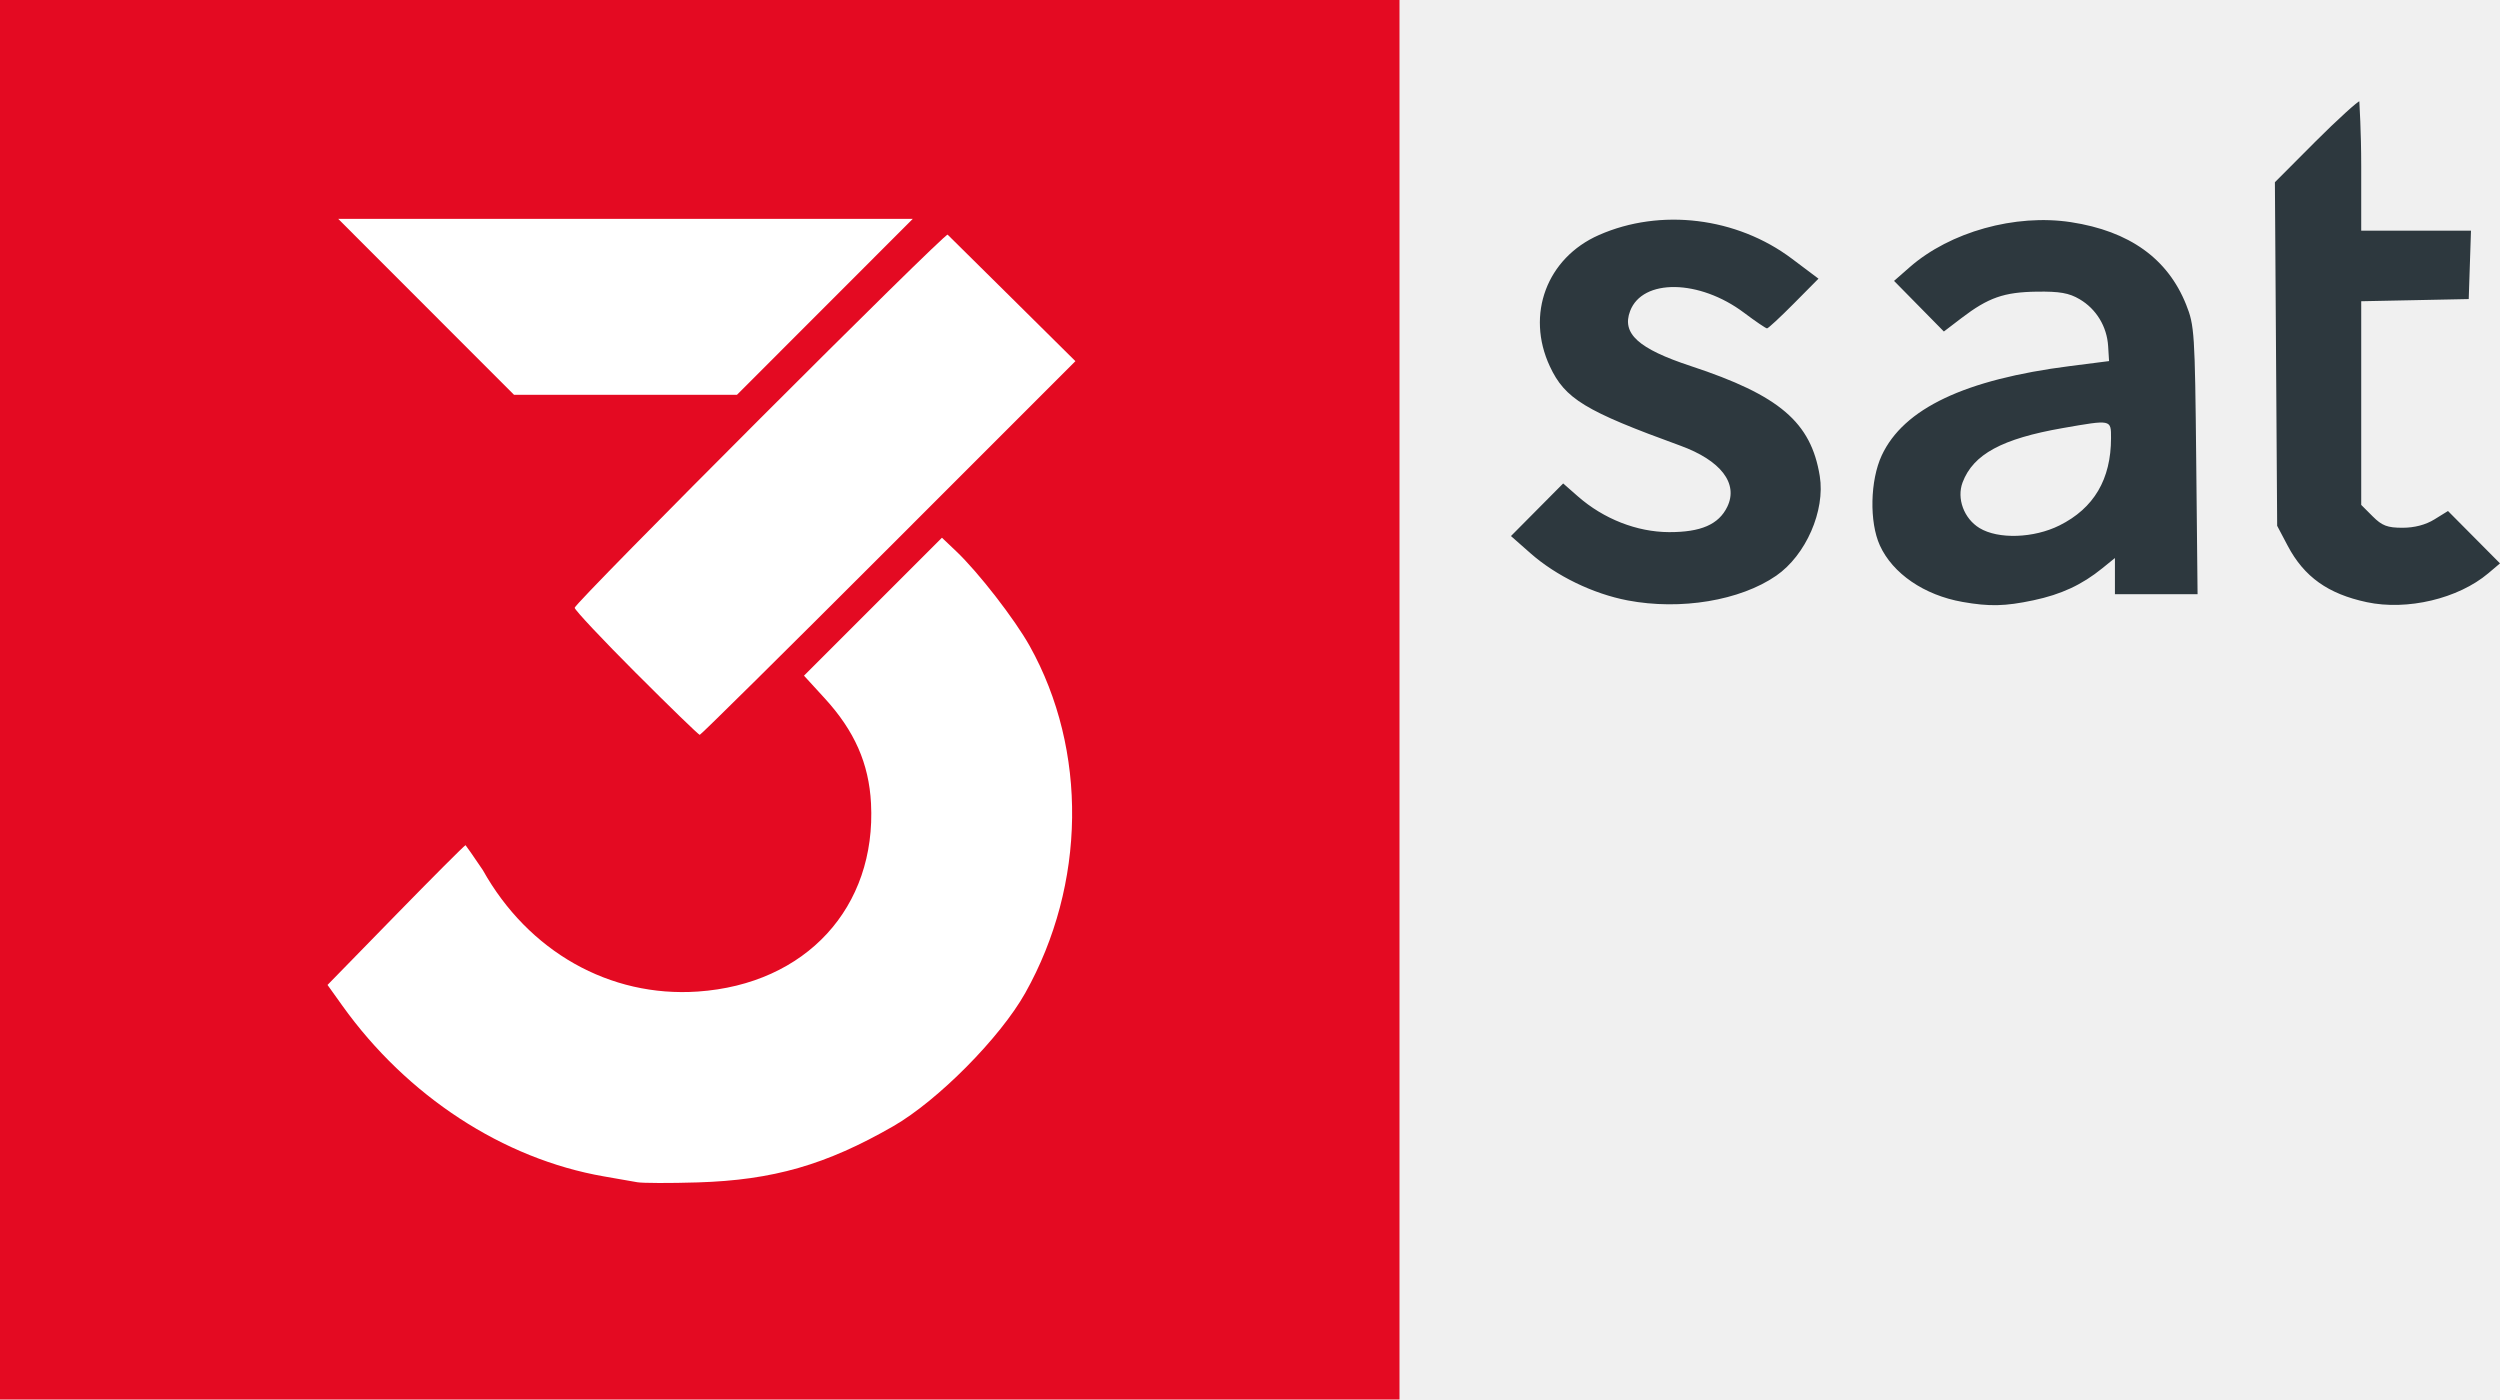
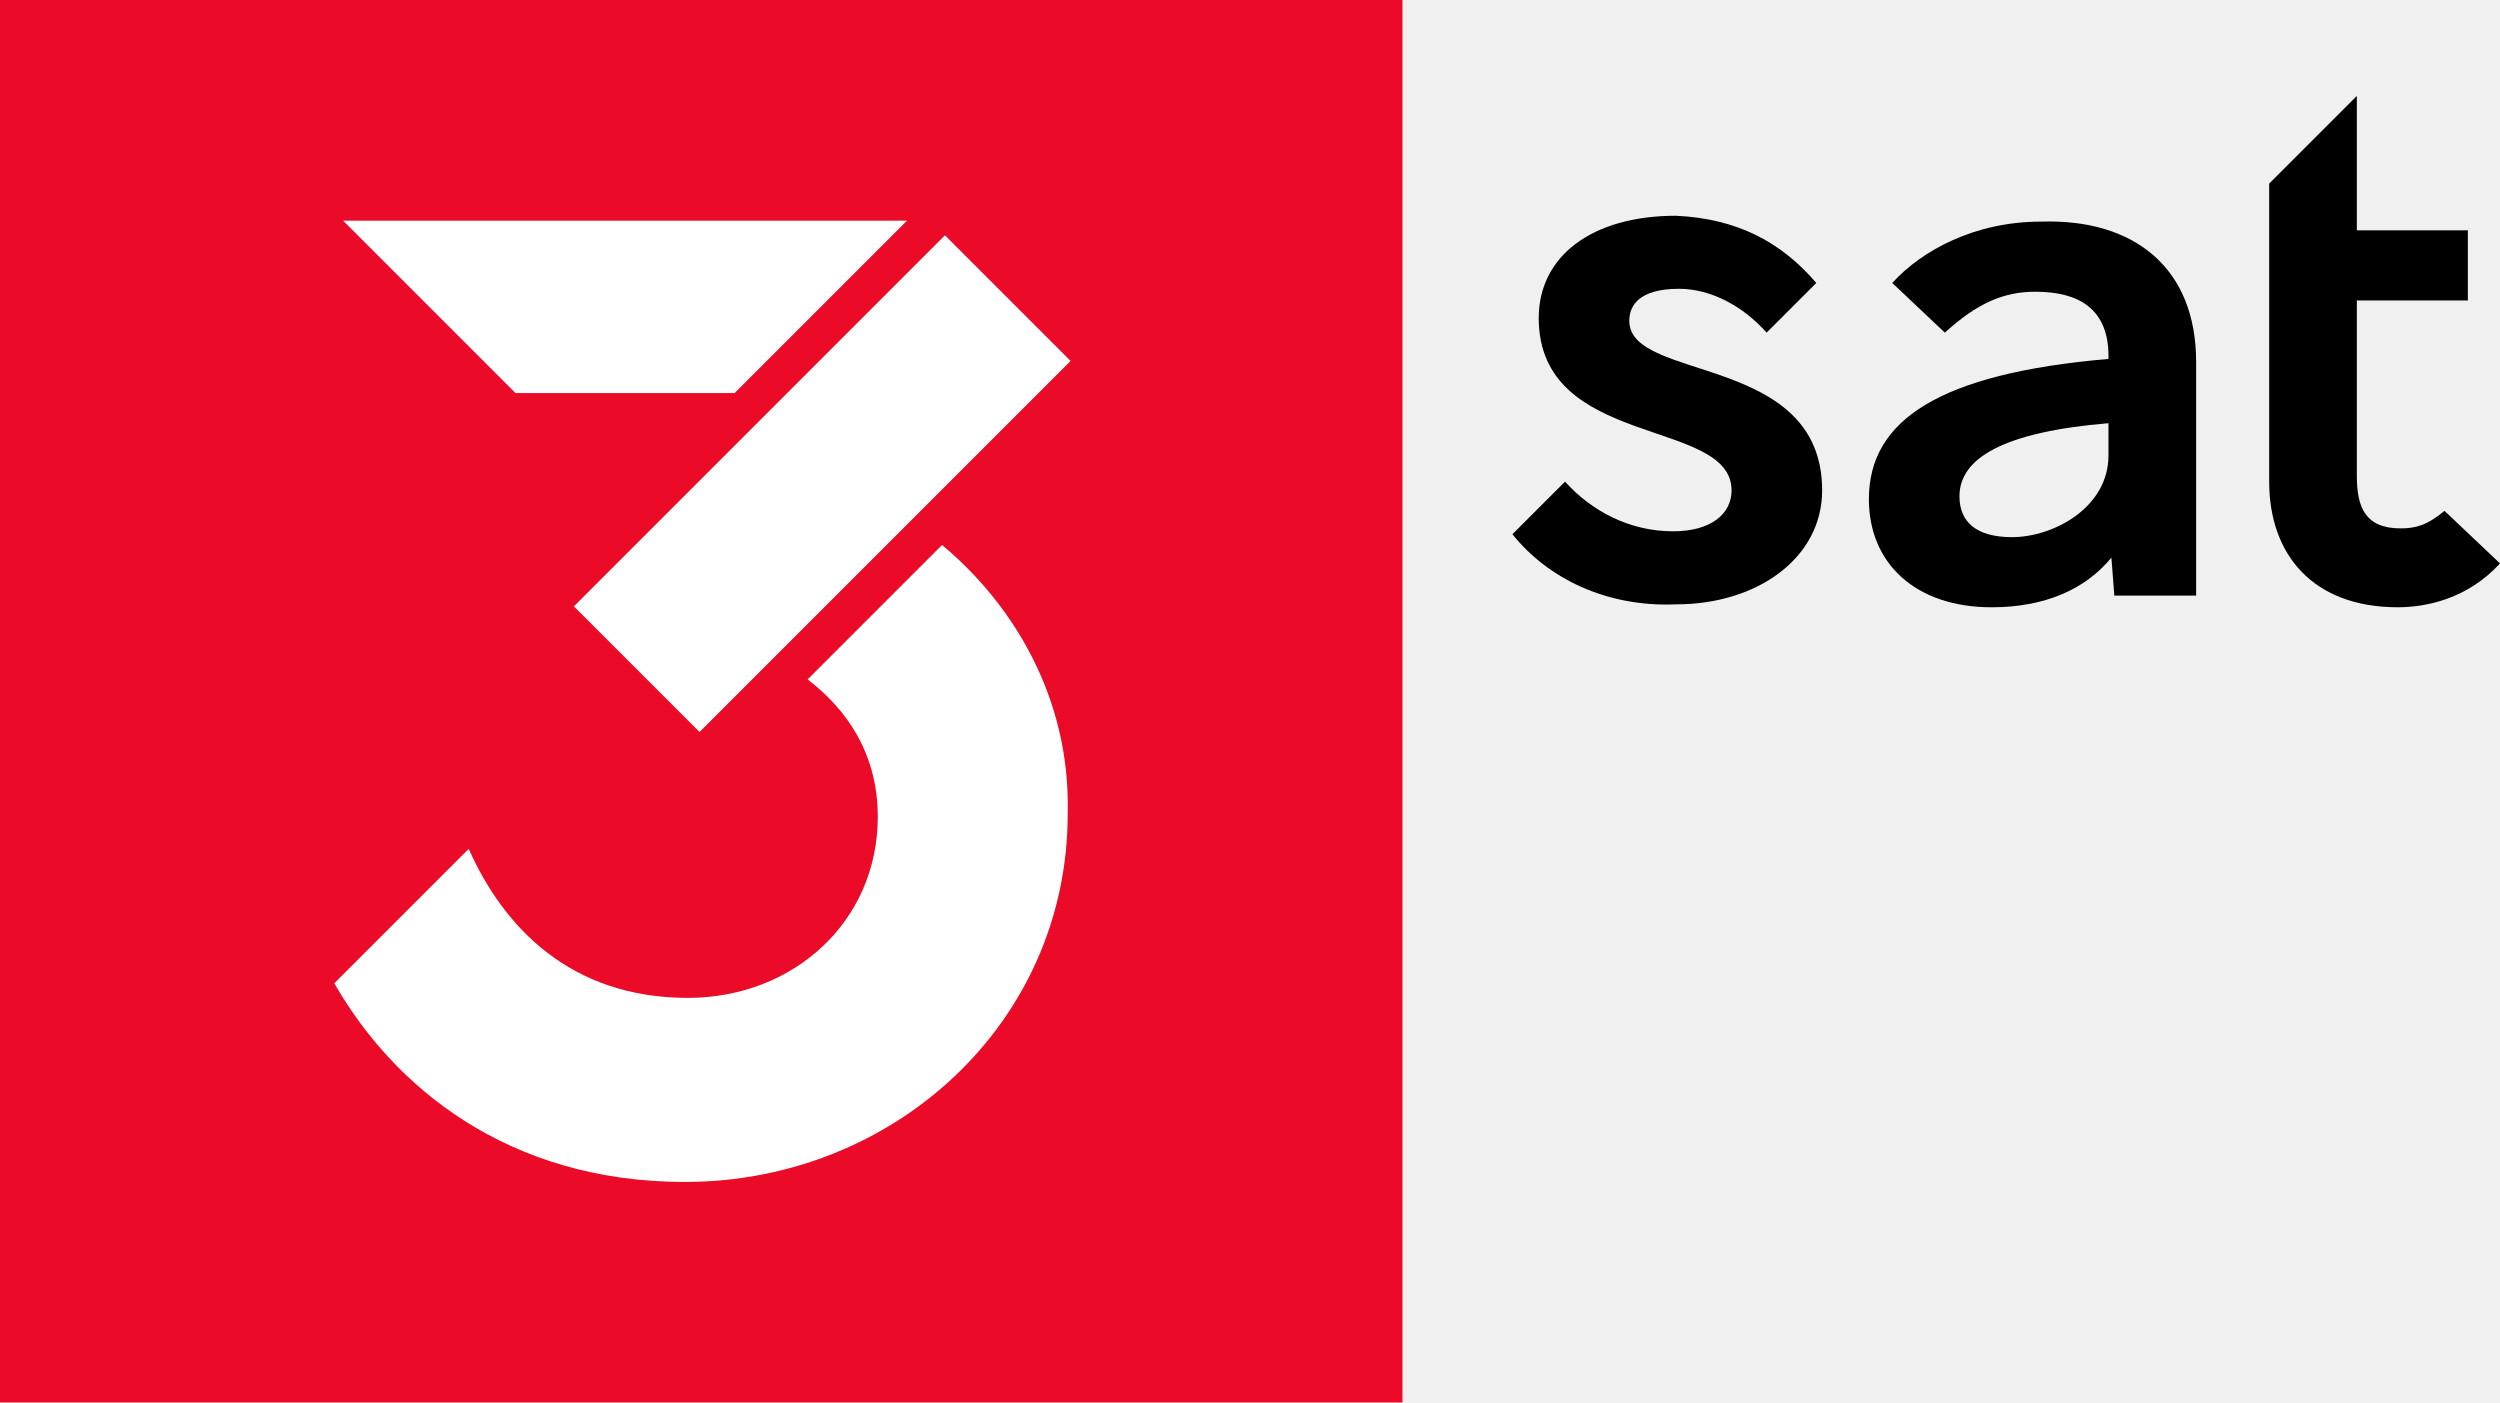
- <svg xmlns="http://www.w3.org/2000/svg" width="800" height="447.84" version="1.1">
-   <path d="m520.85 192.13c-11.058-2.102-22.86-7.827-31.088-15.08l-6.255-5.514 16.706-16.834 4.723 4.147c8.21 7.208 18.898 11.398 29.158 11.431 10.202 0.032 15.903-2.451 18.642-8.121 3.604-7.46-2.082-14.84-15.072-19.563-30.482-11.082-36.876-14.974-41.728-25.398-7.719-16.578-0.956-34.642 15.72-41.988 19.691-8.676 44.092-5.693 61.712 7.544l8.546 6.42-7.884 7.955c-4.336 4.375-8.198 7.955-8.58 7.955s-3.694-2.253-7.358-5.006c-14.282-10.731-32.479-11.01-36.453-0.557-2.743 7.215 2.608 12.07 19.415 17.614 28.392 9.366 38.486 17.976 41.272 35.211 1.79 11.066-4.44 25.317-13.937 31.881-11.52 7.961-30.579 11.131-47.54 7.906zm107.14 0.484c-12.236-2.159-22.343-9.076-26.44-18.092-3.396-7.475-3.114-20.798 0.608-28.792 6.979-14.986 26.597-24.297 60.232-28.585l12.51-1.595-0.295-4.774c-0.388-6.295-3.789-11.892-9.132-15.031-3.394-1.994-6.369-2.518-13.716-2.416-10.48 0.145-15.51 1.91-24.078 8.451l-5.64 4.305-15.943-16.2 5.004-4.383c12.908-11.306 33.792-17.137 51.604-14.41 18.698 2.864 30.965 11.645 36.86 26.386 2.662 6.657 2.811 8.959 3.225 49.824l0.434 42.848h-26.446v-11.58l-4.066 3.295c-6.505 5.273-13.115 8.344-22.025 10.232-9.07 1.923-14.087 2.037-22.698 0.518zm31.031-24.47c11.033-5.498 16.506-14.77 16.506-27.963 0-5.971 0.209-5.927-15.418-3.202-19.46 3.393-28.678 8.39-32.078 17.384-1.947 5.151 0.43 11.578 5.404 14.611 5.978 3.645 17.345 3.276 25.585-0.831zm98.328 24.546c-12.376-2.642-20.046-8.113-25.277-18.029l-3.379-6.405-0.726-109.94 12.85-12.894c7.068-7.092 14.165-13.474 14.174-12.946 8e-3 0.622 0.598 9.34 0.598 20.693v20.641h35.125l-0.722 21.892-34.402 0.696v65.172l3.657 3.657c3.006 3.006 4.704 3.657 9.548 3.657 3.838 0 7.402-0.934 10.227-2.68l4.336-2.68 16.642 16.76-3.753 3.172c-9.608 8.121-25.947 12.001-38.897 9.236z" fill="#2d383e" />
-   <path d="m0 0h447.84v447.84h-447.84z" fill="#e40a22" />
-   <path d="m203.91 378.31c-1.72-0.307-6.505-1.143-10.633-1.859-32.265-5.596-63.028-25.679-83.756-54.676l-4.714-6.595 21.649-22.177c11.907-12.198 22.039-22.344 22.515-22.548 0.365 0.426 2.223 3.085 5.528 7.966 14.595 26.098 40.628 40.808 68.8 38.877 34.593-2.372 57.172-26.919 55.424-60.252-0.667-12.716-5.265-23.154-14.774-33.541l-6.672-7.289 44.144-44.144 4.572 4.342c7.102 6.746 18.708 21.709 23.513 30.316 18.599 33.315 18.051 76.304-1.415 111.01-8.022 14.302-27.975 34.443-42.252 42.652-21.499 12.362-38.453 17.236-62.54 17.978-8.944 0.276-17.67 0.25-19.39-0.056zm-0.328-162.86c-10.828-10.844-19.688-20.276-19.688-20.959 0-1.58 118.54-120.16 119.35-119.4 0.332 0.314 9.668 9.551 20.746 20.527l20.141 19.956-59.784 59.792c-32.881 32.887-60.076 59.792-60.428 59.792-0.355 0-9.505-8.873-20.333-19.717zm-67.224-117.26-28.126-28.147h183.85l-56.252 56.292h-71.348z" fill="#fff" />
+ <svg xmlns="http://www.w3.org/2000/svg" width="800" height="448.79" version="1.1">
+   <path d="m448.79 0h-448.79v448.79h448.79z" fill="#eb0a28" />
+   <g fill="#fff">
+     <path d="m301.46 174.4-43.009 43.009c12.155 9.35 22.44 23.375 22.44 43.944 0 33.659-27.114 57.969-60.774 57.969-37.399 0-58.904-22.44-70.124-47.684l-43.009 43.009c18.7 32.724 55.164 63.579 112.2 63.579 66.384 0 122.48-50.489 122.48-117.81 0.935-37.399-17.765-67.319-40.204-86.018" />
+     <path d="m223.85 234.24-40.204-40.204 118.74-118.74 40.204 40.204z" />
+     <path d="m164.95 125.78-55.164-55.164h180.45l-55.164 55.164z" />
+   </g>
+   <path d="m565.32 106.44c-7.48-8.415-17.765-14.025-28.049-14.025-13.09 0-15.895 5.61-15.895 10.285 0 19.635 61.709 10.285 61.709 54.229 0 21.505-20.57 36.464-46.749 36.464-22.44 0.935-41.139-8.415-52.359-22.44l16.83-16.83c8.415 9.35 20.57 15.895 34.594 15.895 12.155 0 18.7-5.61 18.7-13.09 0-23.375-61.709-13.09-61.709-55.164 0-19.635 16.83-32.724 43.944-32.724 19.635 0.935 33.659 8.415 44.879 21.505z" />
+   <path d="m702.76 115.79v74.799h-26.179l-0.935-12.155c-8.415 10.285-21.505 15.895-38.334 15.895-24.31 0-39.269-14.025-39.269-34.594 0-25.245 22.44-40.204 76.669-44.879v-0.935c0-14.96-9.35-20.57-23.375-20.57-10.285 0-18.7 3.74-28.984 13.09l-16.83-15.895c9.35-10.285 26.179-19.635 47.684-19.635 29.919-0.935 49.554 14.96 49.554 44.879m-28.049 29.919v-10.285c-33.659 2.805-47.684 11.22-47.684 23.375 0 8.415 5.61 13.09 16.83 13.09 13.09 0 30.854-9.35 30.854-26.179" />
+   <path d="m800 180.3c-10.285 11.22-23.375 14.025-32.724 14.025-27.114 0-41.139-16.83-41.139-40.204v-95.368l28.049-28.049v43.009h35.529v22.44h-35.529v56.099c0 10.285 2.805 16.83 14.025 16.83 4.675 0 8.415-0.935 14.025-5.61z" />
</svg>
